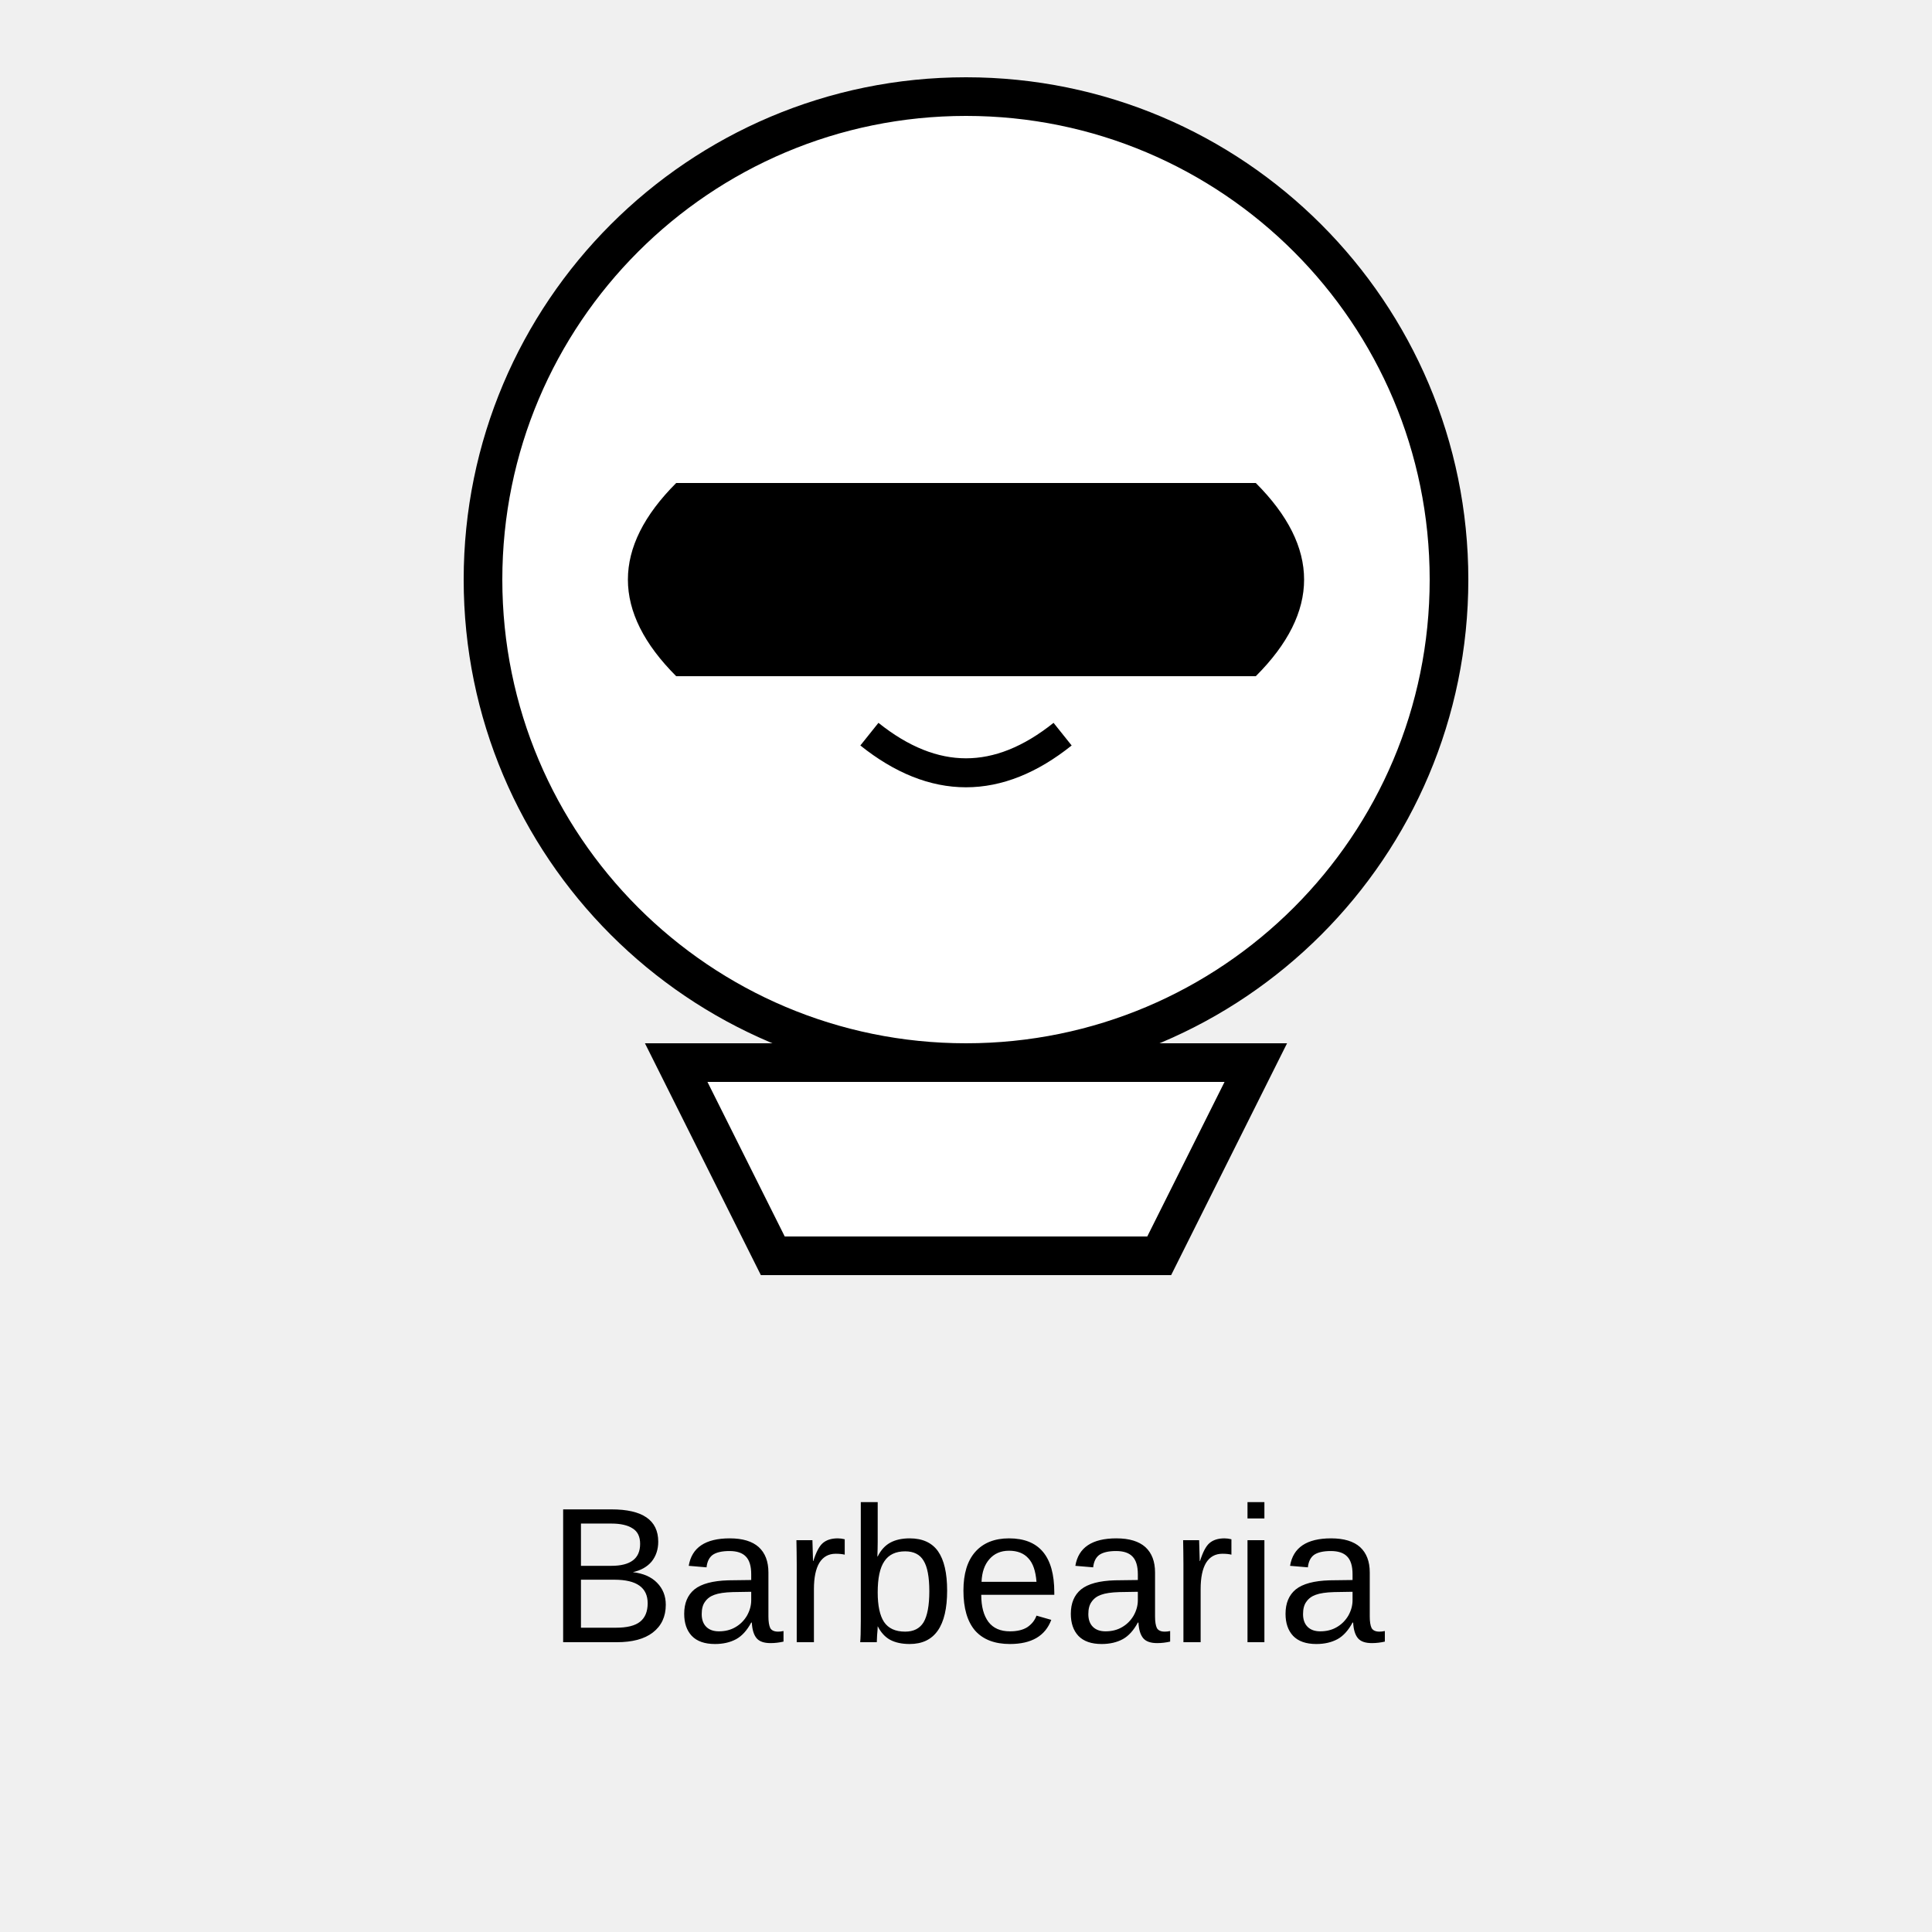
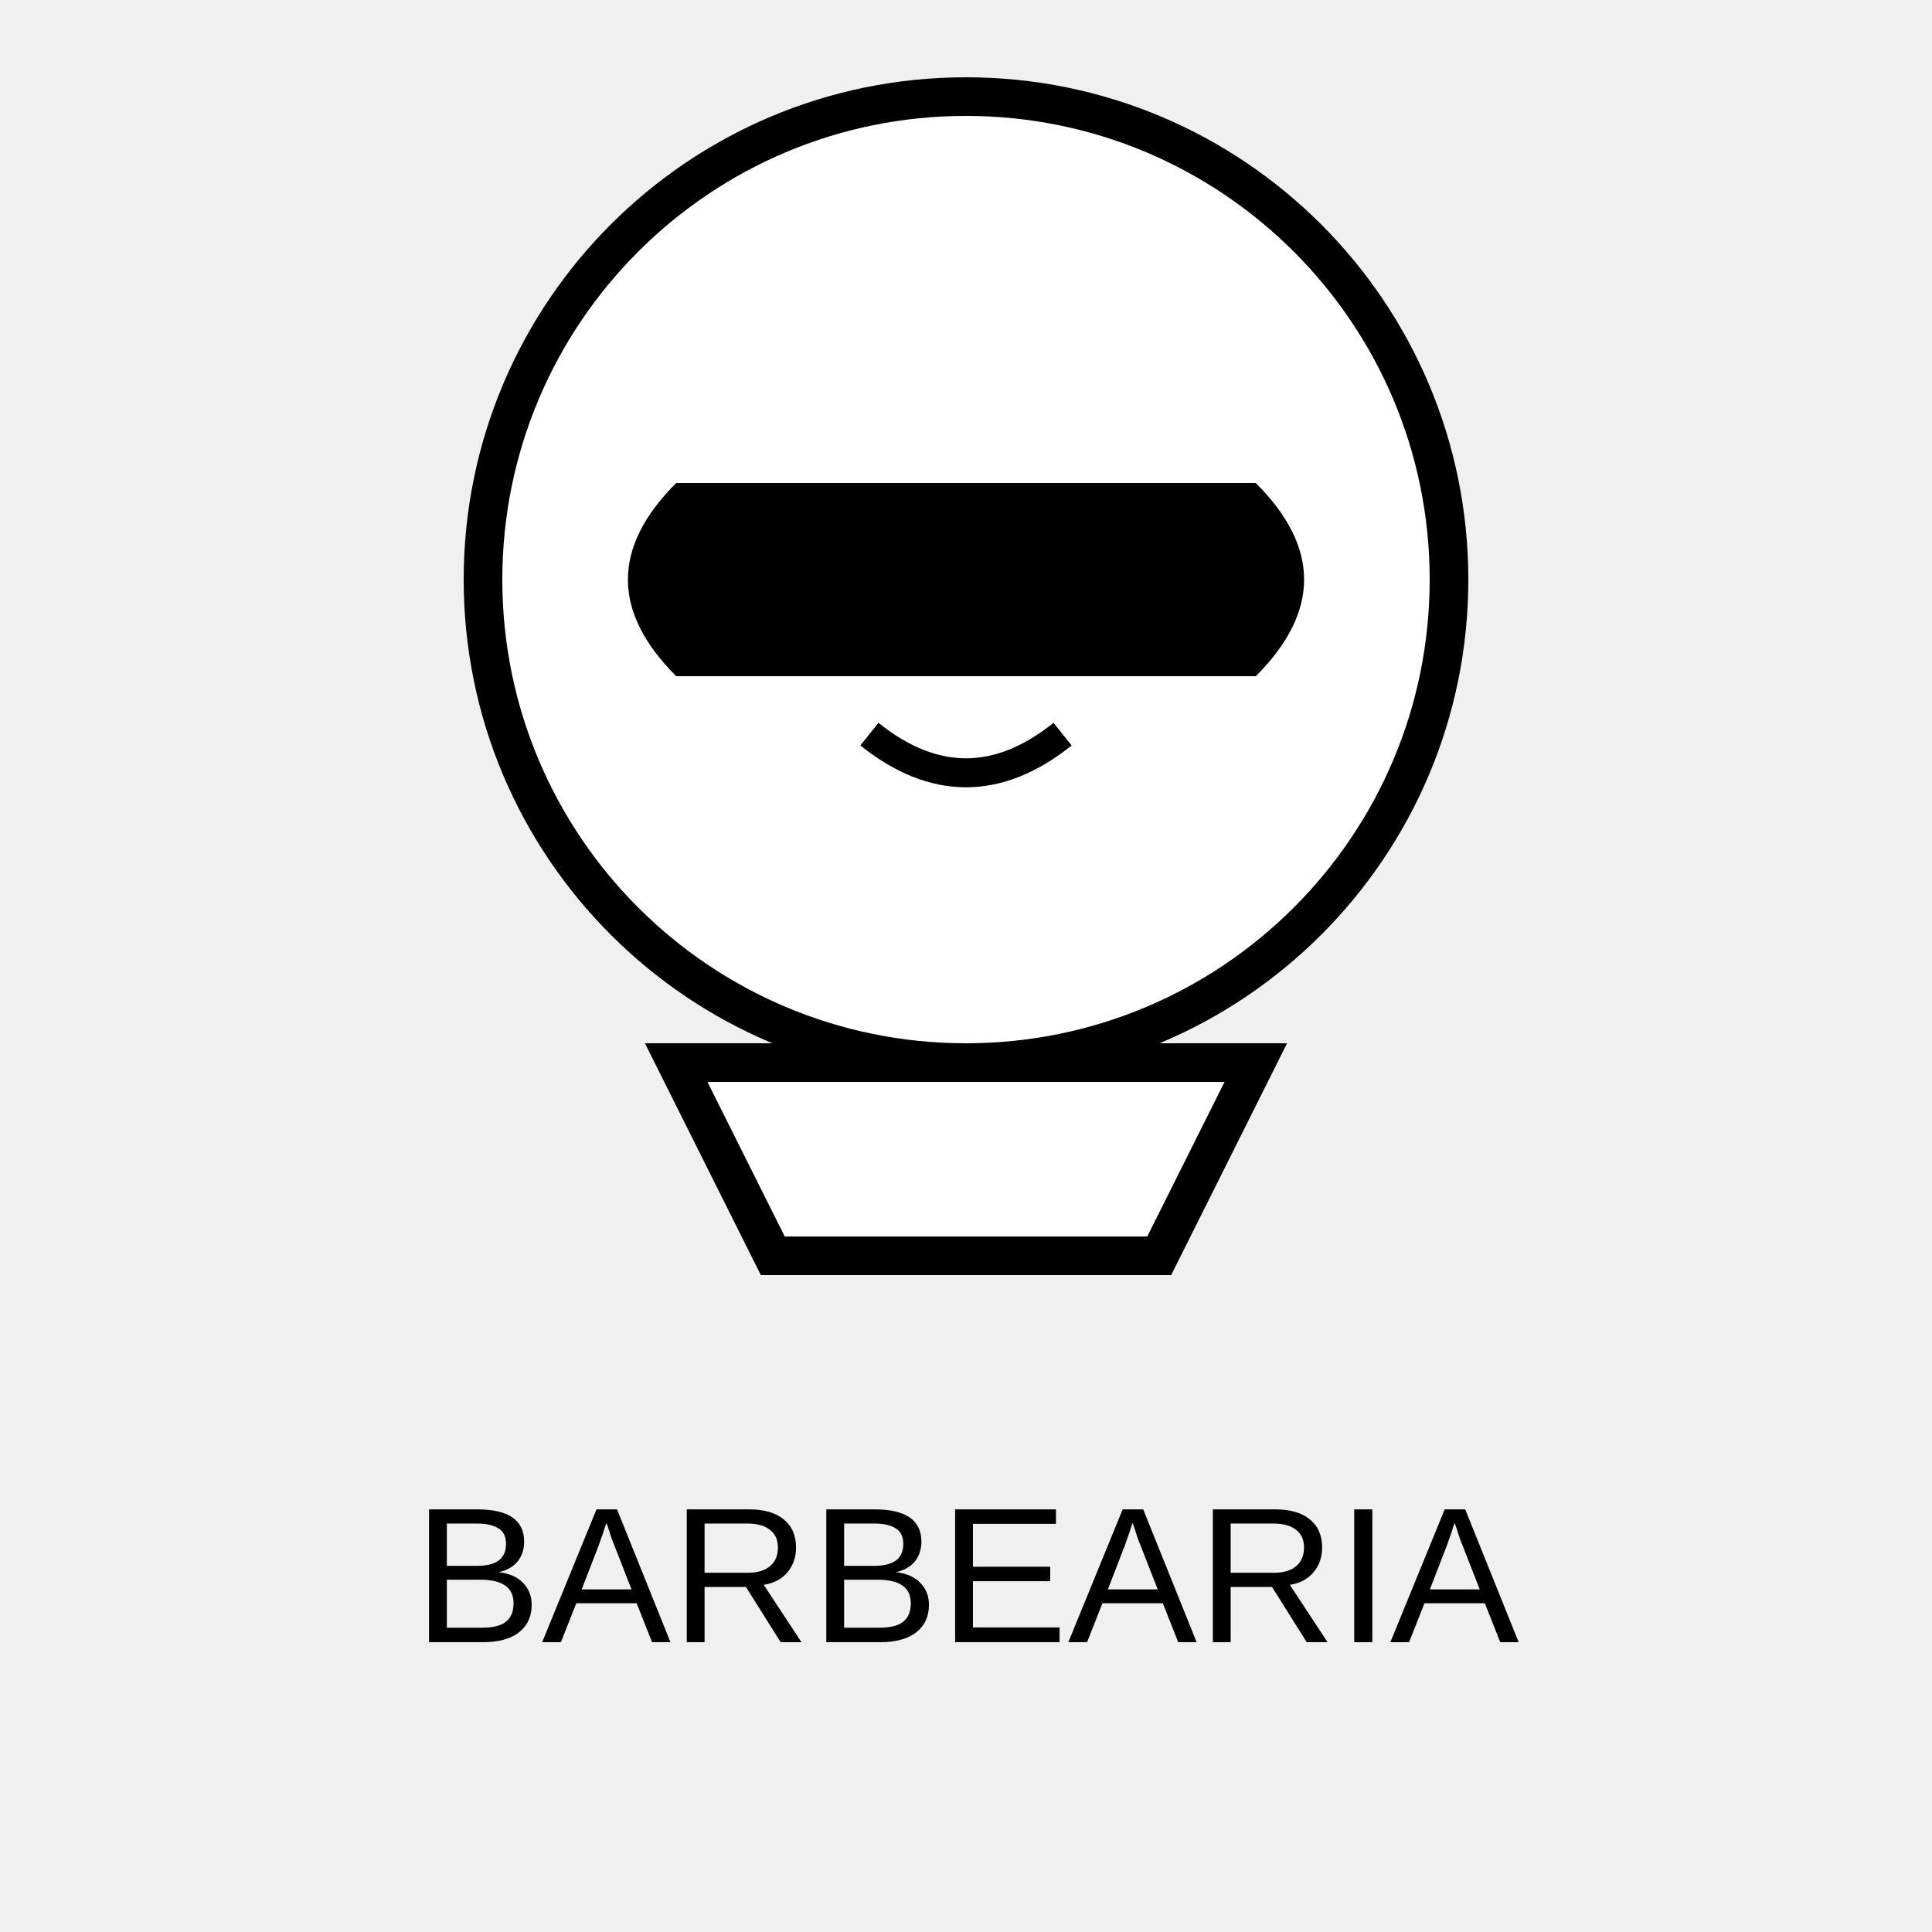
<svg xmlns="http://www.w3.org/2000/svg" width="100" height="100" viewBox="0 0 100 100">
  <circle cx="50" cy="30" r="25" fill="white" stroke="black" stroke-width="2" />
  <path d="M35 25 L65 25 Q70 30 65 35 L35 35 Q30 30 35 25" fill="black" />
  <circle cx="42" cy="28" r="2" fill="black" />
  <circle cx="58" cy="28" r="2" fill="black" />
  <circle cx="50" cy="33" r="1.5" fill="black" />
  <path d="M45 38 Q50 42 55 38" fill="none" stroke="black" stroke-width="1.5" />
  <path d="M35 55 L65 55 L60 65 L40 65 Z" fill="white" stroke="black" stroke-width="2" />
-   <text x="50" y="85" font-family="Arial, sans-serif" font-size="10" fill="black" text-anchor="middle">Barbearia</text>
+   <text x="50" y="85" font-family="Arial, sans-serif" font-size="10" fill="black" text-anchor="middle">BARBEARIA</text>
</svg>
